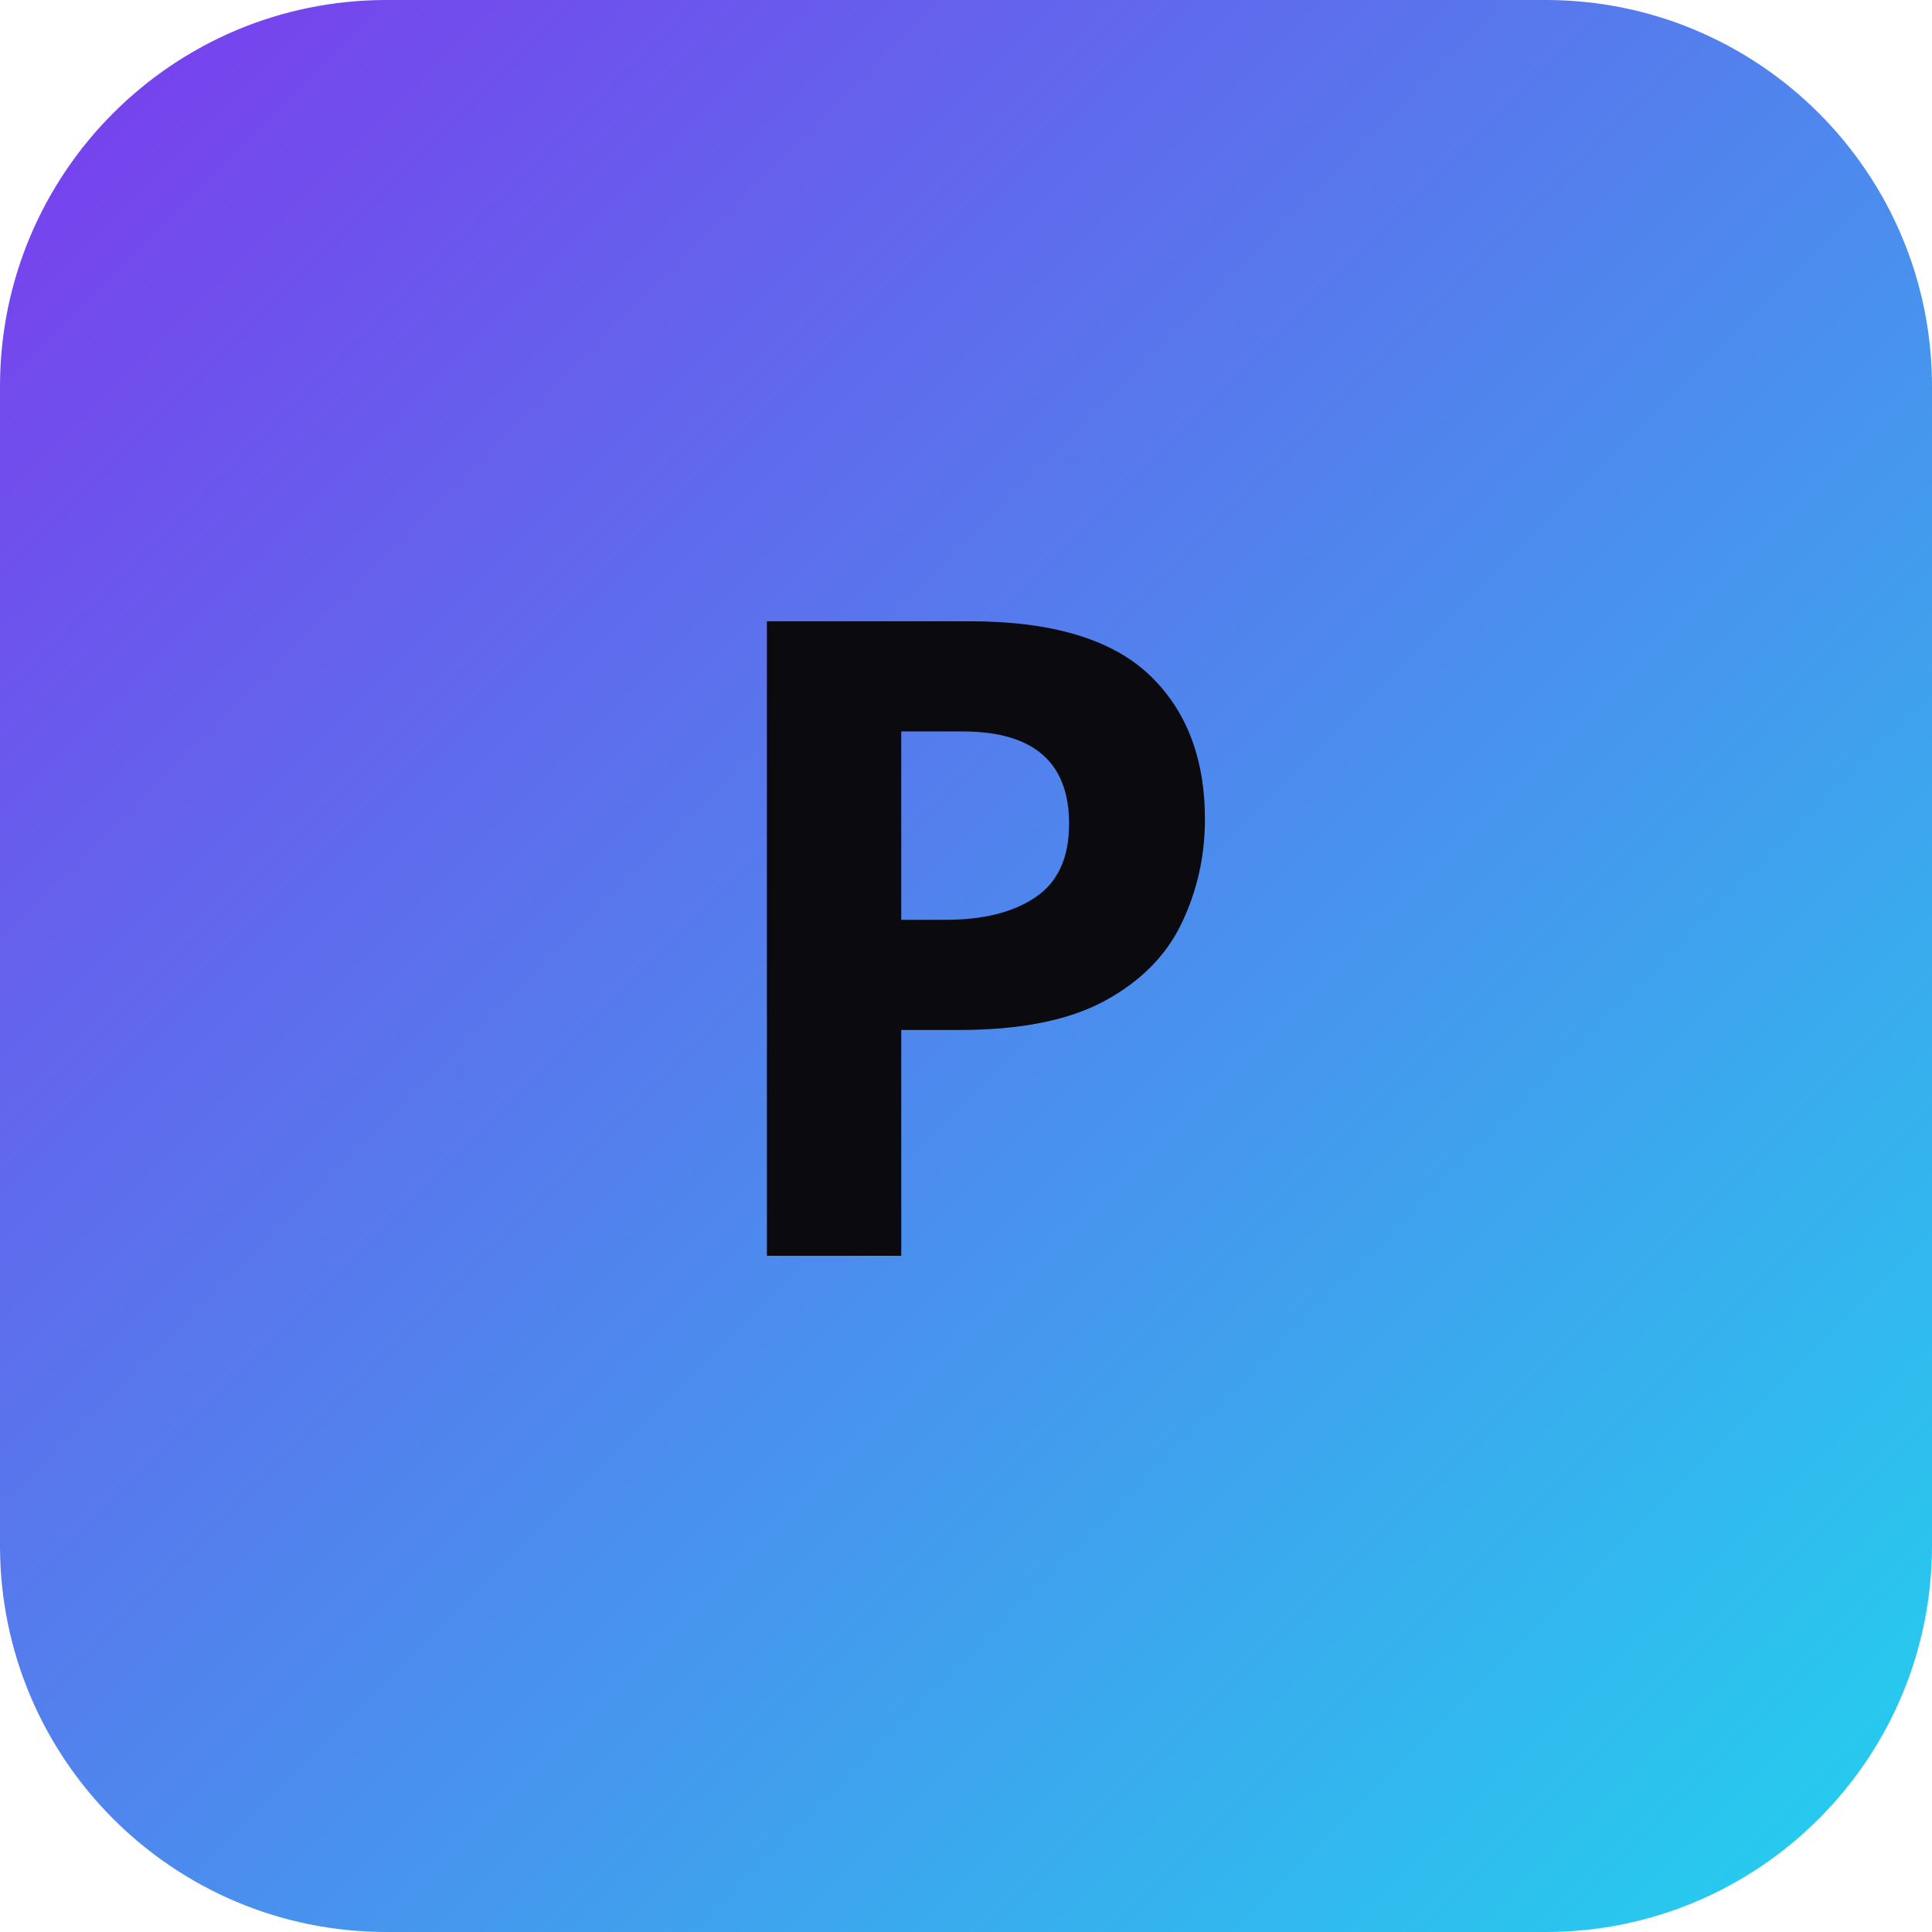
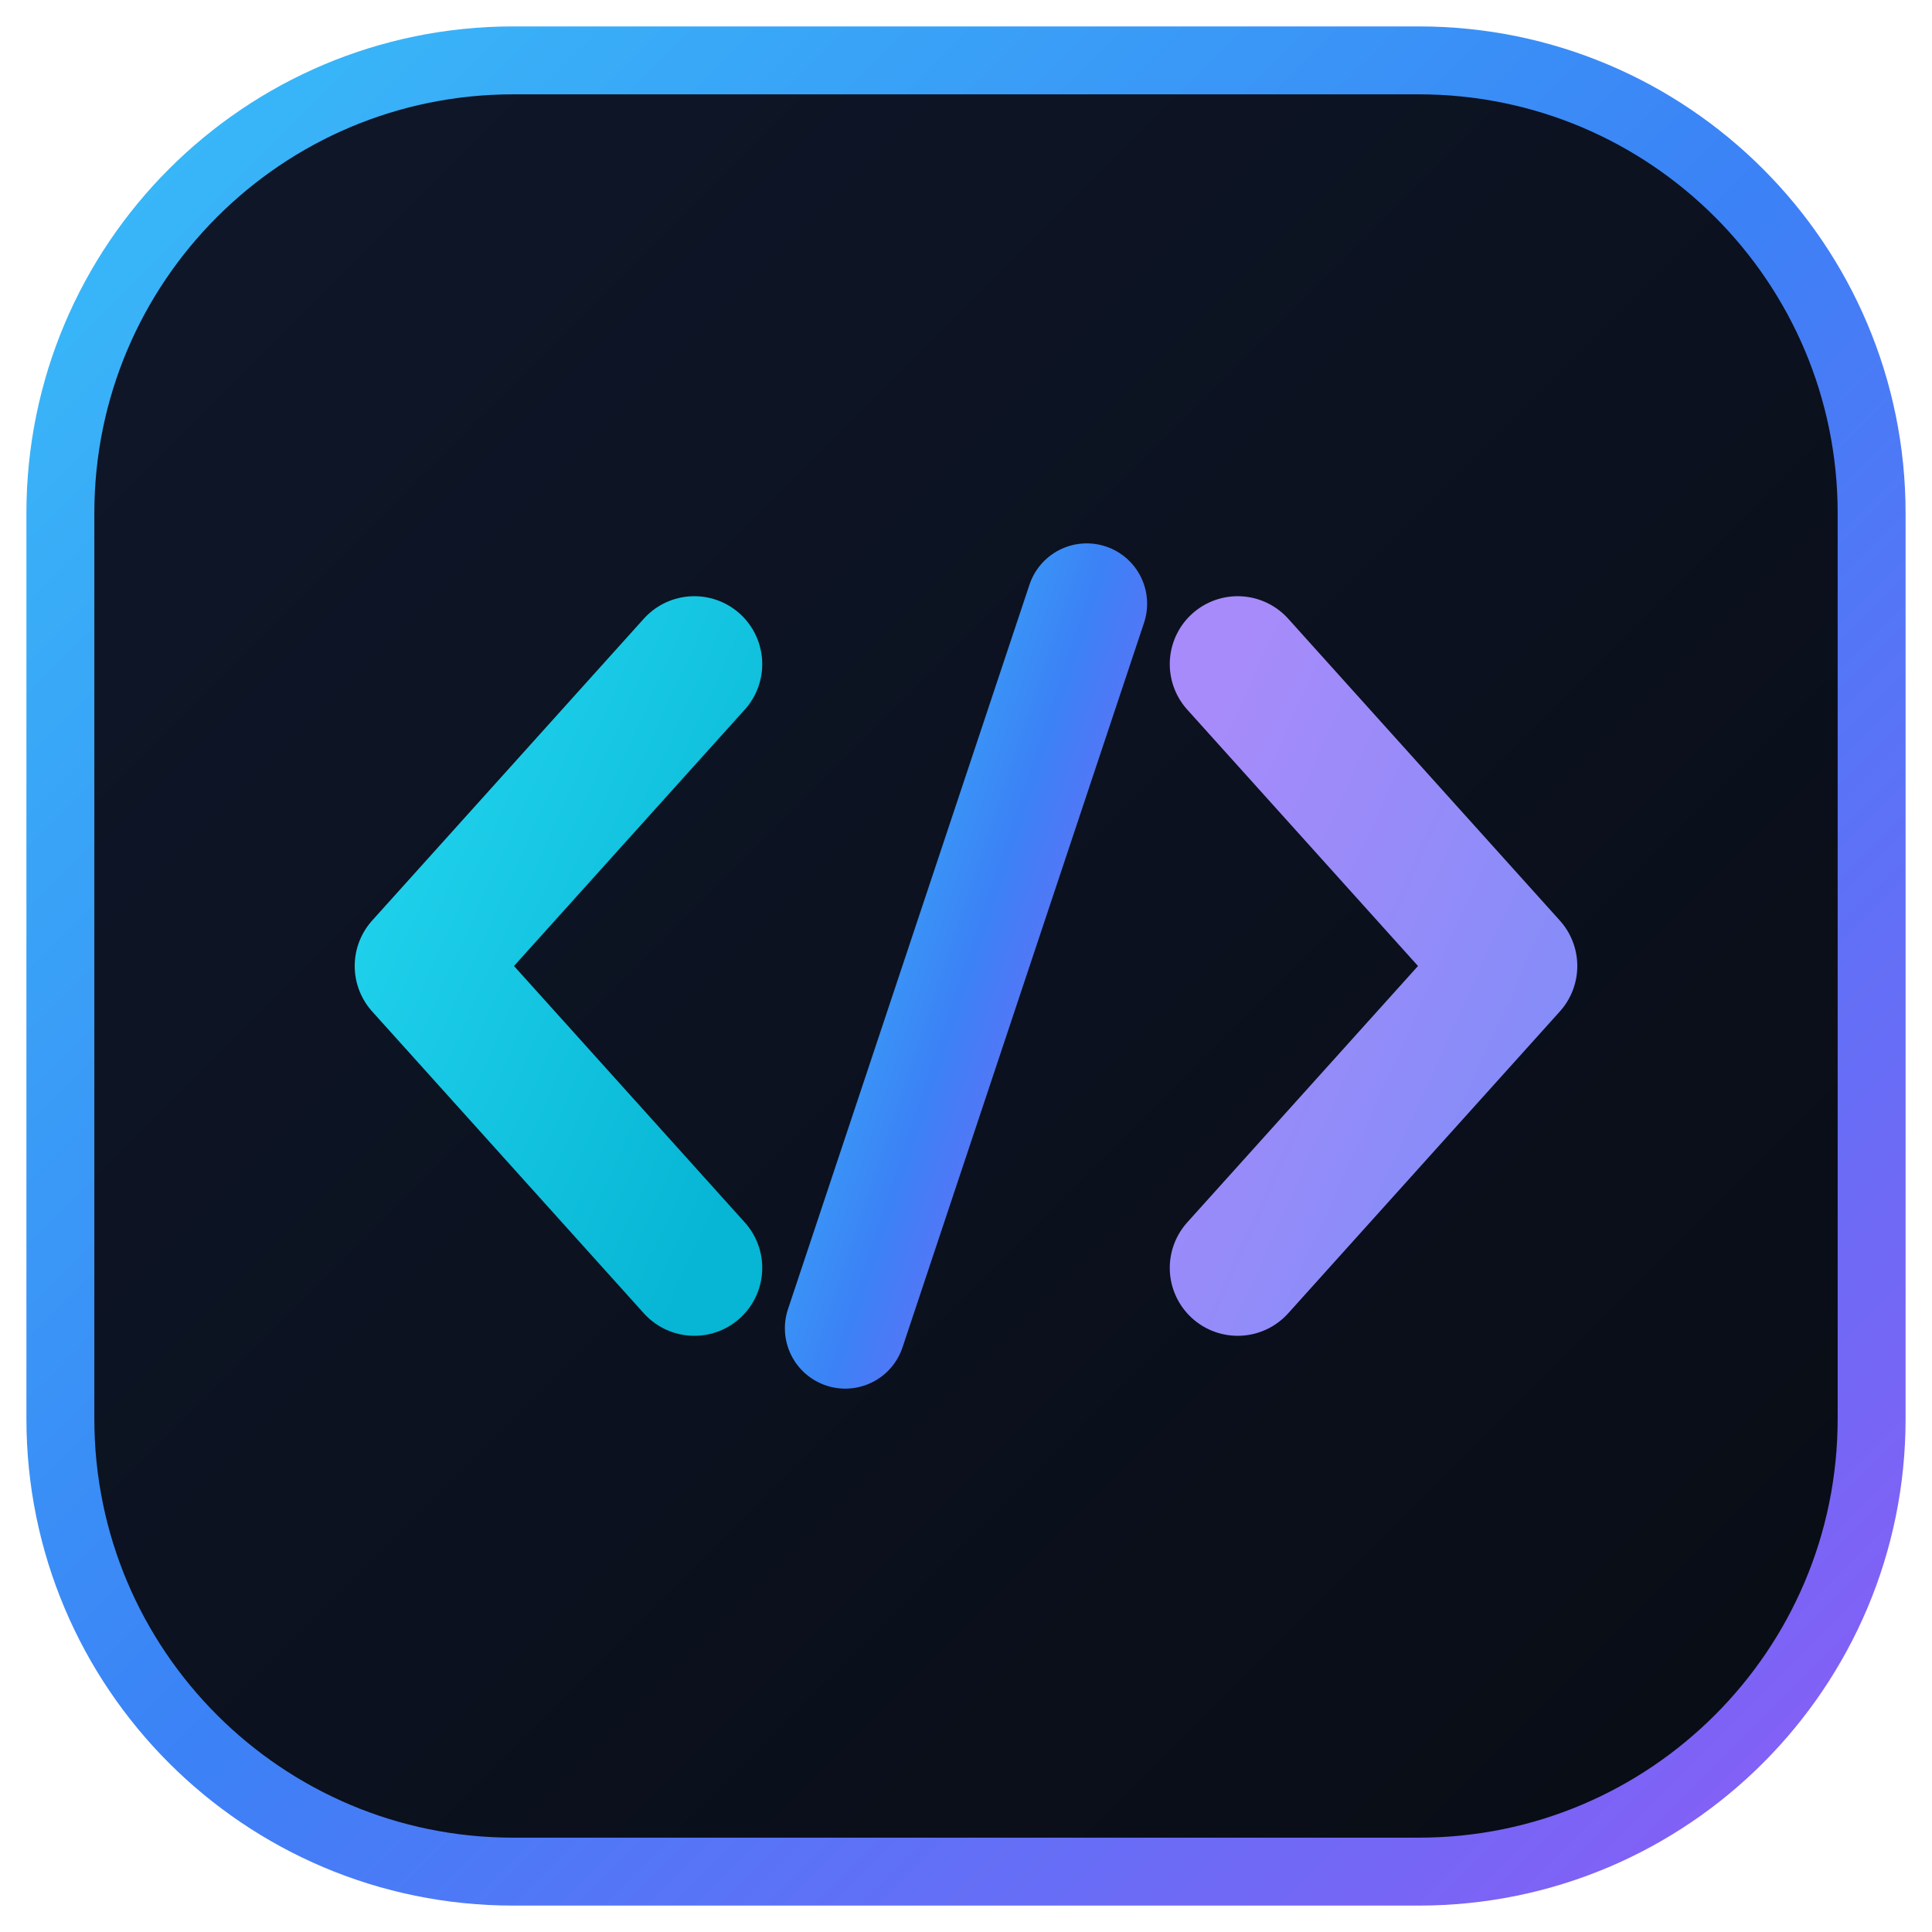
- <svg xmlns="http://www.w3.org/2000/svg" viewBox="0 0 100 100">
+ <svg xmlns="http://www.w3.org/2000/svg" viewBox="0 0 128 128" fill="none">
  <defs>
-     <linearGradient id="g" x1="0" y1="0" x2="1" y2="1">
-       <stop offset="0" stop-color="#7c3aed" />
-       <stop offset="1" stop-color="#22d3ee" />
+     <linearGradient id="bgGrad" x1="0%" y1="0%" x2="100%" y2="100%">
+       <stop offset="0%" stop-color="#0f172a" />
+       <stop offset="100%" stop-color="#080c14" />
+     </linearGradient>
+     <linearGradient id="glowGrad" x1="0%" y1="0%" x2="100%" y2="100%">
+       <stop offset="0%" stop-color="#38bdf8" />
+       <stop offset="50%" stop-color="#3b82f6" />
+       <stop offset="100%" stop-color="#8b5cf6" />
+     </linearGradient>
+     <linearGradient id="bracketLeft" x1="0%" y1="0%" x2="100%" y2="100%">
+       <stop offset="0%" stop-color="#22d3ee" />
+       <stop offset="100%" stop-color="#06b6d4" />
+     </linearGradient>
+     <linearGradient id="bracketRight" x1="0%" y1="0%" x2="100%" y2="100%">
+       <stop offset="0%" stop-color="#a78bfa" />
+       <stop offset="100%" stop-color="#818cf8" />
    </linearGradient>
  </defs>
-   <rect width="100" height="100" rx="20" fill="url(#g)" />
-   <text x="50" y="65" font-size="46" text-anchor="middle" fill="#0a0a0f" font-family="Poppins, sans-serif" font-weight="700">P</text>
+   <rect x="4" y="4" width="120" height="120" rx="30" fill="url(#bgGrad)" stroke="url(#glowGrad)" stroke-width="4.5" />
+   <path d="M46 44 L28 64 L46 84" stroke="url(#bracketLeft)" stroke-width="9" stroke-linecap="round" stroke-linejoin="round" />
+   <path d="M72 40 L56 88" stroke="url(#glowGrad)" stroke-width="8" stroke-linecap="round" />
+   <path d="M82 44 L100 64 L82 84" stroke="url(#bracketRight)" stroke-width="9" stroke-linecap="round" stroke-linejoin="round" />
</svg>
